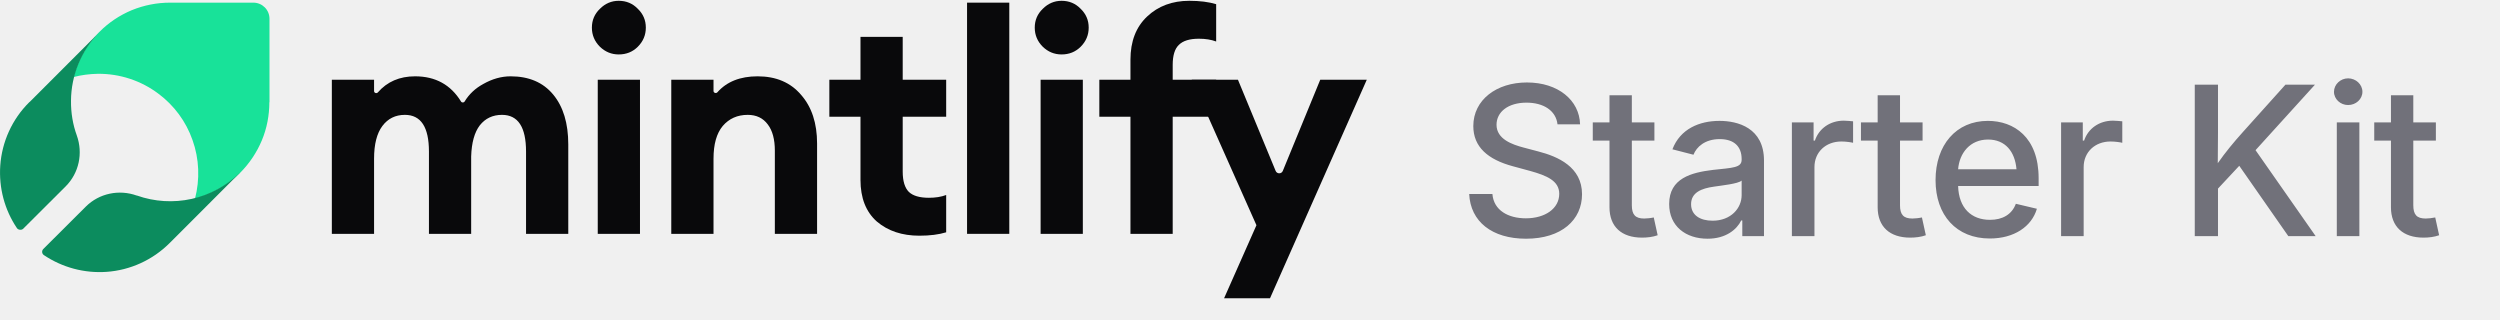
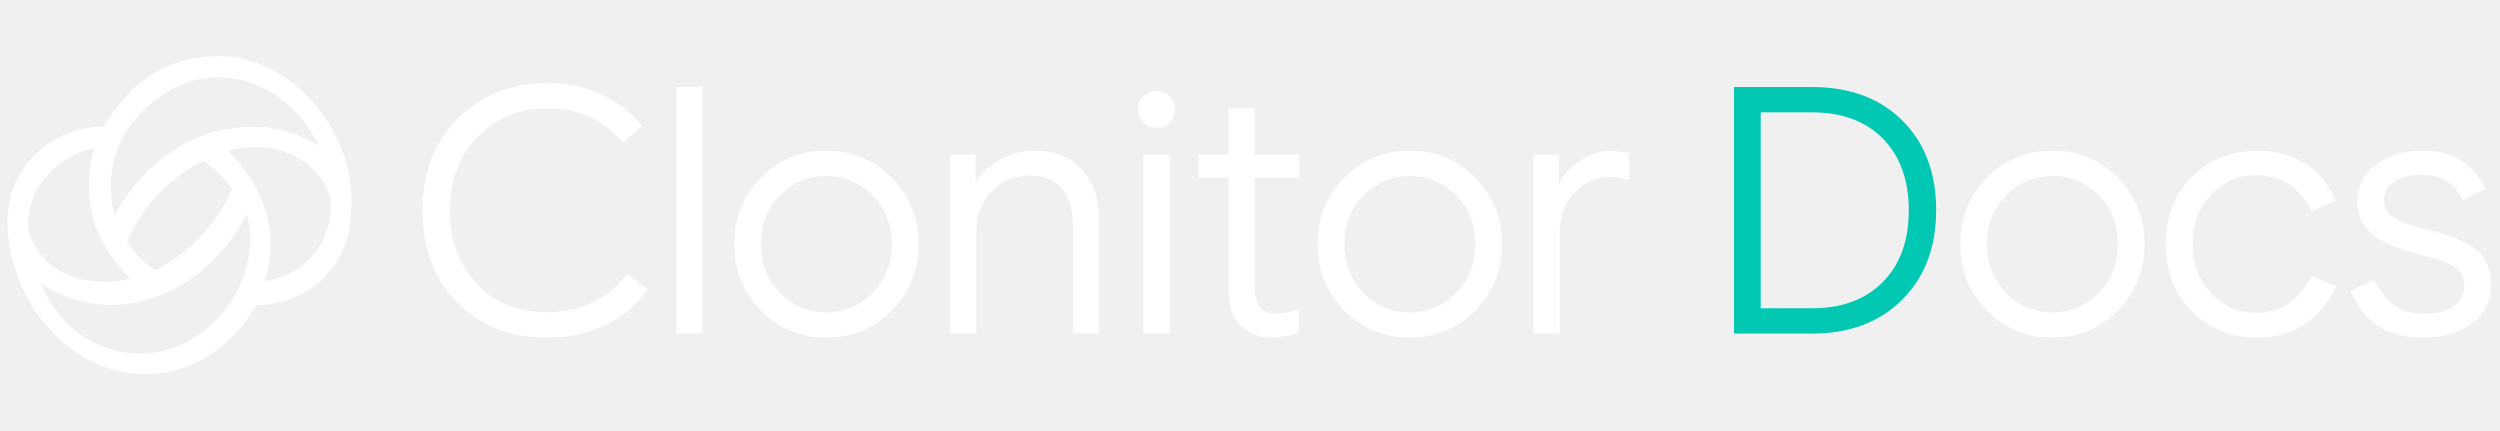
- <svg xmlns="http://www.w3.org/2000/svg" width="180" height="23" viewBox="0 0 180 23" fill="none">
-   <path d="M91.44 21.476H88.133L90.464 16.216L85.802 5.74H89.132L91.847 12.307C91.943 12.536 92.268 12.536 92.362 12.306L95.058 5.74H98.409L91.44 21.476Z" fill="#09090B" />
-   <path d="M81.393 16.837V8.403H79.152V5.74H81.393V4.297C81.393 2.98 81.792 1.944 82.592 1.19C83.391 0.435 84.404 0.058 85.633 0.058C86.387 0.058 87.031 0.139 87.564 0.302V2.988C87.208 2.854 86.794 2.788 86.32 2.788C85.655 2.788 85.174 2.936 84.878 3.232C84.582 3.513 84.434 3.994 84.434 4.674V5.74H87.564V8.403H84.434V16.837H81.393Z" fill="#09090B" />
-   <path d="M76.433 3.92C75.915 3.92 75.463 3.735 75.079 3.365C74.694 2.98 74.502 2.521 74.502 1.989C74.502 1.456 74.694 1.005 75.079 0.635C75.463 0.25 75.915 0.058 76.433 0.058C76.98 0.058 77.438 0.25 77.809 0.635C78.193 1.005 78.386 1.456 78.386 1.989C78.386 2.521 78.193 2.98 77.809 3.365C77.438 3.735 76.98 3.92 76.433 3.92ZM74.924 16.837V5.74H77.964V16.837H74.924Z" fill="#09090B" />
-   <path d="M69.628 16.837V0.191H72.669V16.837H69.628Z" fill="#09090B" />
-   <path d="M66.194 16.97C64.951 16.97 63.93 16.63 63.131 15.949C62.347 15.254 61.955 14.255 61.955 12.953V8.403H59.713V5.74H61.955V2.655H64.995V5.74H68.125V8.403H64.995V12.354C64.995 13.034 65.143 13.523 65.439 13.819C65.735 14.1 66.216 14.24 66.882 14.24C67.355 14.24 67.769 14.174 68.125 14.04V16.726C67.592 16.889 66.948 16.97 66.194 16.97Z" fill="#09090B" />
-   <path d="M48.332 16.837V5.74H51.373V6.551C51.373 6.688 51.559 6.748 51.65 6.646C52.328 5.879 53.293 5.495 54.546 5.495C55.878 5.495 56.921 5.939 57.676 6.827C58.445 7.7 58.83 8.869 58.83 10.334V16.837H55.789V10.844C55.789 10.03 55.619 9.402 55.279 8.958C54.939 8.499 54.458 8.27 53.836 8.27C53.096 8.27 52.497 8.536 52.038 9.069C51.594 9.601 51.373 10.386 51.373 11.421V16.837H48.332Z" fill="#09090B" />
-   <path d="M44.547 3.92C44.029 3.92 43.578 3.735 43.193 3.365C42.809 2.98 42.616 2.521 42.616 1.989C42.616 1.456 42.809 1.005 43.193 0.635C43.578 0.25 44.029 0.058 44.547 0.058C45.095 0.058 45.553 0.25 45.923 0.635C46.308 1.005 46.5 1.456 46.5 1.989C46.5 2.521 46.308 2.98 45.923 3.365C45.553 3.735 45.095 3.92 44.547 3.92ZM43.038 16.837V5.74H46.079V16.837H43.038Z" fill="#09090B" />
-   <path d="M37.875 16.837V10.911C37.875 9.15 37.298 8.27 36.144 8.27C35.478 8.27 34.945 8.521 34.546 9.024C34.161 9.527 33.954 10.275 33.924 11.266V16.837H30.884V10.911C30.884 9.15 30.306 8.27 29.152 8.27C28.472 8.27 27.932 8.536 27.532 9.069C27.133 9.601 26.933 10.386 26.933 11.421V16.837H23.892V5.74H26.933V6.559C26.933 6.695 27.116 6.755 27.206 6.652C27.878 5.881 28.771 5.495 29.885 5.495C31.349 5.495 32.452 6.1 33.193 7.309C33.252 7.404 33.395 7.403 33.454 7.307C33.774 6.78 34.219 6.361 34.79 6.05C35.441 5.68 36.099 5.495 36.765 5.495C38.082 5.495 39.103 5.932 39.828 6.805C40.553 7.678 40.916 8.876 40.916 10.4V16.837H37.875Z" fill="#09090B" />
-   <path d="M19.403 7.362V1.35C19.403 0.705 18.879 0.191 18.244 0.191H12.235C11.291 0.191 10.357 0.378 9.487 0.733C8.618 1.098 7.824 1.621 7.16 2.295L7.114 2.341C6.235 3.23 5.609 4.333 5.291 5.548C5.861 5.399 6.45 5.324 7.039 5.314C8.609 5.296 10.151 5.801 11.403 6.745C12.534 7.586 13.394 8.746 13.861 10.083C14.347 11.438 14.403 12.916 14.039 14.309C15.244 13.991 16.356 13.364 17.244 12.486L17.291 12.439C17.954 11.775 18.487 10.98 18.851 10.111C19.216 9.241 19.393 8.306 19.393 7.362H19.403Z" fill="#18E299" />
-   <path d="M5.112 7.26C5.121 5.416 5.857 3.646 7.151 2.324L2.151 7.326C2.133 7.344 2.114 7.354 2.095 7.372C0.876 8.583 0.14 10.204 0.019 11.918C-0.092 13.52 0.327 15.103 1.22 16.426C1.306 16.552 1.537 16.593 1.667 16.472L4.73 13.417C5.689 12.458 5.987 11.033 5.531 9.757C5.242 8.965 5.103 8.117 5.112 7.26Z" fill="#0C8C5E" />
-   <path d="M17.262 12.44C16.303 13.38 15.102 14.032 13.799 14.321C12.486 14.61 11.127 14.526 9.861 14.079C9.861 14.079 9.851 14.079 9.842 14.079C8.567 13.622 7.142 13.921 6.183 14.871L3.12 17.926C2.99 18.056 3.009 18.27 3.167 18.373C4.489 19.258 6.072 19.686 7.673 19.574C9.386 19.453 10.997 18.717 12.216 17.497L12.263 17.451L17.262 12.449V12.44Z" fill="#0C8C5E" />
-   <text x="105" y="17" font-family="Inter, ui-sans-serif, system-ui, -apple-system, sans-serif" font-size="15" font-weight="500" fill="#71717A" letter-spacing="-0.01em">Starter Kit</text>
+ <svg xmlns="http://www.w3.org/2000/svg" width="697" height="120" viewBox="0 0 697 120" fill="none">
+   <path d="M97.9 53.4C97.2 41.8 90.7 30.5 82.2 23.6C76.5 19.1 70 16 62.1 15.7C54.6 15.4 46.7 17.4 40.5 22.1C37.6 24.2 35.9 26 34.1 28.1C32.5 30 30.6 32.5 28.8 35.3C21.8 35.4 15.4 37.9 10.5 42.4C7.3 45.2 4 50.3 2.9 55.1C1.8 59.8 1.9 64.1 2.8 69.4C3.4 72.8 4.4 75.5 5.2 77.8C6.7 81.7 9 85.9 11.7 89.2C16.6 95.5 24.4 102.2 35.2 103.9C43.6 105.1 50.9 103.4 56.8 100C61.8 97.3 67.4 92.1 71.4 85.1C75.2 85 79.2 84.4 82.9 82.6C88.2 80 92.2 76.4 95.1 70.8C97.4 66.4 98.3 60.4 97.9 53.4ZM51.3 23.2C55.6 21.8 59.9 21 66.2 22.1C72.7 23.2 79.9 27.7 84.7 33.8C86.1 35.7 87.5 37.9 88.9 40.6C86.2 39.1 84.1 37.9 80.4 36.8C74.1 34.9 67.6 34.9 60.3 36.6C52.7 38.5 46 43.1 41.6 47.2C38.1 50.7 35.1 54.4 32 59.9C31.1 56.4 30.5 52.6 31.2 47.7C32.4 39.5 36.9 33.1 42.1 28.9C45.1 26.5 47.9 24.5 51.3 23.4V23.2ZM64.7 52.8C61.9 59 57.9 64.7 52.2 69.5C49.6 71.8 46.7 73.6 43.4 75.4C41.9 74.4 39 72.2 37.6 70.4L35.4 67.4C37.2 63.1 39.6 59.4 42.4 56C46 51.9 50.7 47.9 56.6 44.8C59.4 46.6 62.5 49.4 64.7 52.8ZM7.8 63.6C7.6 59.4 9 54.4 11.6 50.9C14.6 46.7 19.9 42.4 26.2 41.4C24.1 48.6 24.4 56.9 26.7 63.2C28.4 67.7 31.4 72.9 36.4 77.7C34.6 78.1 31.4 78.6 29.1 78.6C22.7 78.4 18.2 76.7 14.9 74.4C11.4 72 8.6 67.4 7.8 63.9V63.6ZM56.6 92.4C52.9 95.1 48.1 98.1 40.1 98.6C32.9 98.7 27 96.6 21.7 92.7C18.7 90.6 14.1 85.7 11.4 79C16.1 82.1 21.4 84.6 29.9 85C36.7 85.1 42.2 83.6 47.6 81C54.4 77.9 61.2 72 66.6 63.6L68.1 61V60.9V60.8L68.8 59.8C70.4 64.9 70 70.6 68.1 76.7C66.1 82 63.2 87.4 56.6 92.4ZM73.9 78.4C74.6 75.6 75.4 73.1 75.4 67.9C75.4 59.9 72.4 51.1 63.6 42C67.2 41 71.7 40.6 75.9 41.4C82.4 42.6 89.9 47.1 92.1 55.4C92.7 58.1 91.9 62.9 90.4 66.2C88.1 70.9 83.9 76.6 73.9 78.4Z" fill="white" />
+   <path d="M152.208 94.104C142.032 94.104 133.744 90.808 127.344 84.216C120.976 77.592 117.792 69.096 117.792 58.728C117.792 48.168 121.088 39.608 127.68 33.048C134.304 26.456 142.592 23.16 152.544 23.16C156.48 23.16 159.968 23.624 163.008 24.552C166.048 25.48 168.768 26.712 171.168 28.248C173.6 29.752 175.52 31.272 176.928 32.808C178.336 34.312 179.04 35.064 179.04 35.064L173.712 39.816C173.712 39.816 173.088 39.144 171.84 37.8C170.592 36.456 169.056 35.224 167.232 34.104C165.408 32.984 163.296 32.056 160.896 31.32C158.528 30.584 155.76 30.216 152.592 30.216C144.912 30.216 138.464 32.84 133.248 38.088C128.032 43.336 125.424 50.2 125.424 58.68C125.424 67 127.936 73.816 132.96 79.128C138.016 84.408 144.48 87.048 152.352 87.048C155.712 87.048 158.72 86.648 161.376 85.848C164.032 85.048 166.368 83.96 168.384 82.584C170.432 81.176 172.032 79.784 173.184 78.408C174.336 77 174.912 76.296 174.912 76.296L180.528 80.856C180.528 80.856 179.76 81.784 178.224 83.64C176.688 85.464 174.656 87.192 172.128 88.824C169.6 90.424 166.704 91.704 163.44 92.664C160.176 93.624 156.432 94.104 152.208 94.104ZM188.575 93V24.264H195.871V93H188.575ZM230.406 94.104C223.078 94.104 216.966 91.576 212.07 86.52C207.174 81.464 204.726 75.304 204.726 68.04C204.726 60.776 207.174 54.632 212.07 49.608C216.998 44.552 223.11 42.024 230.406 42.024C237.67 42.024 243.766 44.552 248.694 49.608C253.622 54.664 256.086 60.808 256.086 68.04C256.086 75.304 253.622 81.464 248.694 86.52C243.798 91.576 237.702 94.104 230.406 94.104ZM230.406 87.096C235.398 87.096 239.686 85.288 243.27 81.672C246.854 78.056 248.646 73.512 248.646 68.04C248.646 62.536 246.854 58.008 243.27 54.456C239.686 50.872 235.398 49.08 230.406 49.08C225.382 49.08 221.078 50.872 217.494 54.456C213.942 58.04 212.166 62.568 212.166 68.04C212.166 73.512 213.942 78.056 217.494 81.672C221.046 85.288 225.35 87.096 230.406 87.096ZM264.887 93V43.128H271.991V51.72L270.887 50.76H272.087C273.623 48.264 275.863 46.184 278.807 44.52C281.783 42.856 284.967 42.024 288.359 42.024C294.087 42.024 298.519 43.784 301.655 47.304C304.823 50.792 306.407 55.432 306.407 61.224V93H299.111V62.424C299.111 58.296 298.103 55.016 296.087 52.584C294.071 50.152 290.919 48.936 286.631 48.936C282.663 48.936 279.255 50.424 276.407 53.4C273.591 56.344 272.183 60.056 272.183 64.536V93H264.887ZM318.779 93V43.128H326.123V93H318.779ZM322.427 35.64C321.019 35.64 319.803 35.144 318.779 34.152C317.787 33.128 317.291 31.896 317.291 30.456C317.291 29.016 317.787 27.816 318.779 26.856C319.803 25.864 321.019 25.368 322.427 25.368C323.899 25.368 325.115 25.864 326.075 26.856C327.067 27.816 327.563 29.016 327.563 30.456C327.563 31.896 327.067 33.128 326.075 34.152C325.115 35.144 323.899 35.64 322.427 35.64ZM354.737 94.104C351.281 94.104 348.385 93.064 346.049 90.984C343.713 88.872 342.545 85.464 342.545 80.76V30.216H349.841V79.896C349.841 82.648 350.353 84.6 351.377 85.752C352.433 86.872 353.937 87.432 355.889 87.432C356.625 87.432 357.329 87.384 358.001 87.288C358.673 87.16 359.505 86.952 360.497 86.664C361.489 86.376 361.985 86.232 361.985 86.232V92.856C361.985 92.856 361.505 92.984 360.545 93.24C359.617 93.528 358.673 93.736 357.713 93.864C356.785 94.024 355.793 94.104 354.737 94.104ZM334.145 49.56V43.128H362.225V49.56H334.145ZM393.062 94.104C385.734 94.104 379.622 91.576 374.726 86.52C369.83 81.464 367.382 75.304 367.382 68.04C367.382 60.776 369.83 54.632 374.726 49.608C379.654 44.552 385.766 42.024 393.062 42.024C400.326 42.024 406.422 44.552 411.35 49.608C416.278 54.664 418.742 60.808 418.742 68.04C418.742 75.304 416.278 81.464 411.35 86.52C406.454 91.576 400.358 94.104 393.062 94.104ZM393.062 87.096C398.054 87.096 402.342 85.288 405.926 81.672C409.51 78.056 411.302 73.512 411.302 68.04C411.302 62.536 409.51 58.008 405.926 54.456C402.342 50.872 398.054 49.08 393.062 49.08C388.038 49.08 383.734 50.872 380.15 54.456C376.598 58.04 374.822 62.568 374.822 68.04C374.822 73.512 376.598 78.056 380.15 81.672C383.702 85.288 388.006 87.096 393.062 87.096ZM427.544 93V43.128H434.648V51.672L434.023 51.096H434.744C436.28 48.216 438.36 45.992 440.984 44.424C443.64 42.824 446.344 42.024 449.096 42.024C449.64 42.024 450.296 42.072 451.064 42.168C451.832 42.232 452.536 42.344 453.176 42.504C453.848 42.632 454.184 42.696 454.184 42.696V50.136C454.184 50.136 453.832 50.056 453.128 49.896C452.424 49.704 451.624 49.56 450.728 49.464C449.864 49.368 449.208 49.32 448.76 49.32C445.016 49.32 441.752 50.76 438.968 53.64C436.216 56.52 434.84 60.312 434.84 65.016V93H427.544ZM572.219 94.104C564.891 94.104 558.779 91.576 553.883 86.52C548.987 81.464 546.539 75.304 546.539 68.04C546.539 60.776 548.987 54.632 553.883 49.608C558.811 44.552 564.923 42.024 572.219 42.024C579.483 42.024 585.579 44.552 590.507 49.608C595.435 54.664 597.899 60.808 597.899 68.04C597.899 75.304 595.435 81.464 590.507 86.52C585.611 91.576 579.515 94.104 572.219 94.104ZM572.219 87.096C577.211 87.096 581.499 85.288 585.083 81.672C588.667 78.056 590.459 73.512 590.459 68.04C590.459 62.536 588.667 58.008 585.083 54.456C581.499 50.872 577.211 49.08 572.219 49.08C567.195 49.08 562.891 50.872 559.307 54.456C555.755 58.04 553.979 62.568 553.979 68.04C553.979 73.512 555.755 78.056 559.307 81.672C562.859 85.288 567.163 87.096 572.219 87.096ZM629.164 94.104C621.9 94.104 615.852 91.656 611.02 86.76C606.22 81.832 603.82 75.576 603.82 67.992C603.82 60.408 606.252 54.184 611.116 49.32C615.98 44.456 622.028 42.024 629.26 42.024C632.588 42.024 635.564 42.504 638.188 43.464C640.844 44.392 643.212 45.752 645.292 47.544C647.372 49.336 649.372 52.152 651.292 55.992L644.524 58.872C643.02 56.216 641.58 54.248 640.204 52.968C638.86 51.688 637.26 50.68 635.404 49.944C633.58 49.208 631.5 48.84 629.164 48.84C624.236 48.84 620.028 50.632 616.54 54.216C613.052 57.768 611.308 62.36 611.308 67.992C611.308 73.592 613.052 78.2 616.54 81.816C620.028 85.432 624.236 87.24 629.164 87.24C631.436 87.24 633.452 86.888 635.212 86.184C637.004 85.48 638.62 84.44 640.06 83.064C641.532 81.656 643.036 79.592 644.572 76.872L651.292 79.944C649.596 83.4 647.708 86.072 645.628 87.96C643.58 89.848 641.228 91.352 638.572 92.472C635.916 93.56 632.78 94.104 629.164 94.104ZM675.664 94.104C672.336 94.104 669.456 93.688 667.024 92.856C664.624 91.992 662.528 90.744 660.736 89.112C658.976 87.48 657.632 85.752 656.704 83.928C655.776 82.104 655.312 81.192 655.312 81.192L661.936 78.12C661.936 78.12 662.352 78.84 663.184 80.28C664.016 81.688 664.992 82.936 666.112 84.024C667.264 85.112 668.64 85.96 670.24 86.568C671.84 87.176 673.824 87.48 676.192 87.48C679.328 87.48 681.92 86.808 683.968 85.464C686.016 84.12 687.04 82.248 687.04 79.848C687.04 77.512 686.208 75.736 684.544 74.52C682.88 73.304 679.696 72.136 674.992 71.016C668.272 69.384 663.632 67.4 661.072 65.064C658.512 62.696 657.232 59.656 657.232 55.944C657.232 51.88 658.944 48.552 662.368 45.96C665.824 43.336 670.192 42.024 675.472 42.024C678.096 42.024 680.4 42.344 682.384 42.984C684.4 43.624 686.208 44.616 687.808 45.96C689.408 47.272 690.688 48.712 691.648 50.28C692.608 51.816 693.088 52.584 693.088 52.584L686.8 55.8C686.8 55.8 686.432 55.256 685.696 54.168C684.992 53.048 684.128 52.072 683.104 51.24C682.08 50.408 680.896 49.784 679.552 49.368C678.24 48.952 676.72 48.744 674.992 48.744C671.824 48.744 669.296 49.416 667.408 50.76C665.552 52.072 664.624 53.672 664.624 55.56C664.624 57.768 665.536 59.48 667.36 60.696C669.184 61.88 672.528 63.048 677.392 64.2C683.6 65.672 688 67.544 690.592 69.816C693.216 72.056 694.528 75.224 694.528 79.32C694.528 83.864 692.768 87.464 689.248 90.12C685.76 92.776 681.232 94.104 675.664 94.104Z" fill="white" />
+   <path d="M483.446 93V24.264H505.19C515.718 24.264 524.118 27.384 530.39 33.624C536.662 39.864 539.798 48.184 539.798 58.584C539.798 68.92 536.646 77.24 530.342 83.544C524.038 89.848 515.654 93 505.19 93H483.446ZM490.886 85.944H505.19C513.51 85.944 520.086 83.512 524.917 78.648C529.75 73.752 532.166 67.096 532.166 58.68C532.166 50.232 529.766 43.56 524.966 38.664C520.166 33.768 513.574 31.32 505.19 31.32H490.886V85.944Z" fill="#00C8B3" />
</svg>
